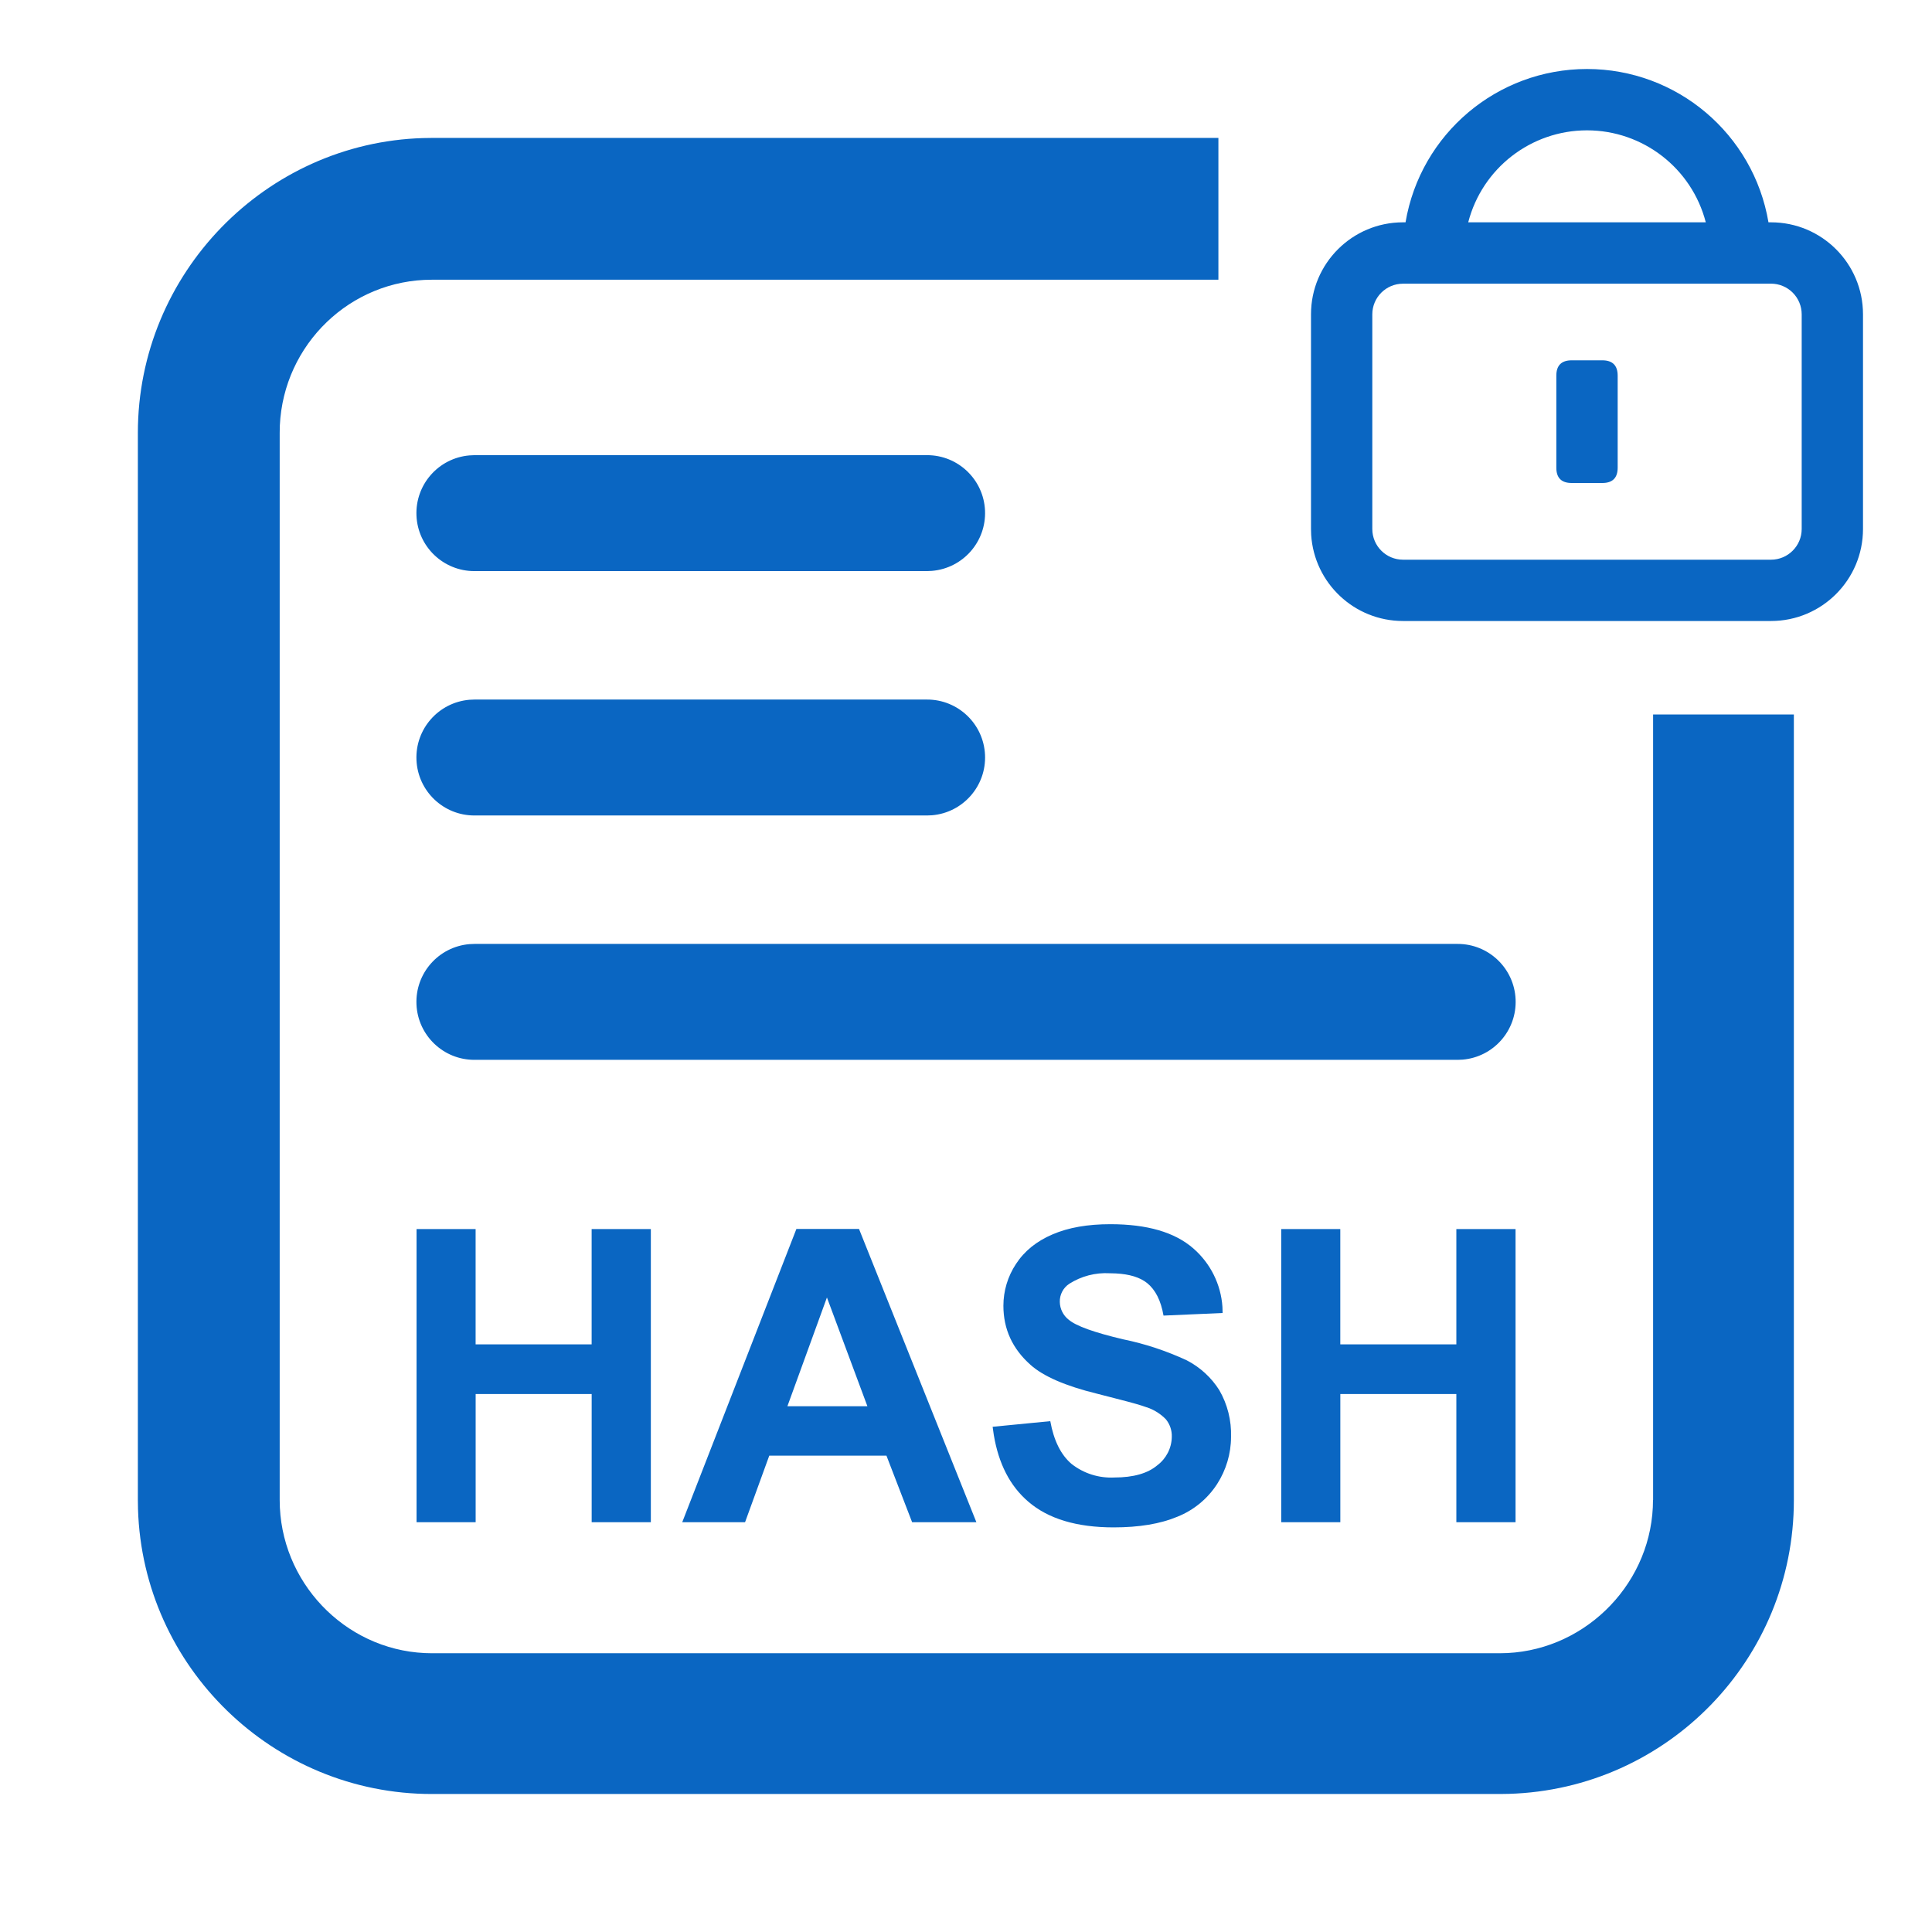
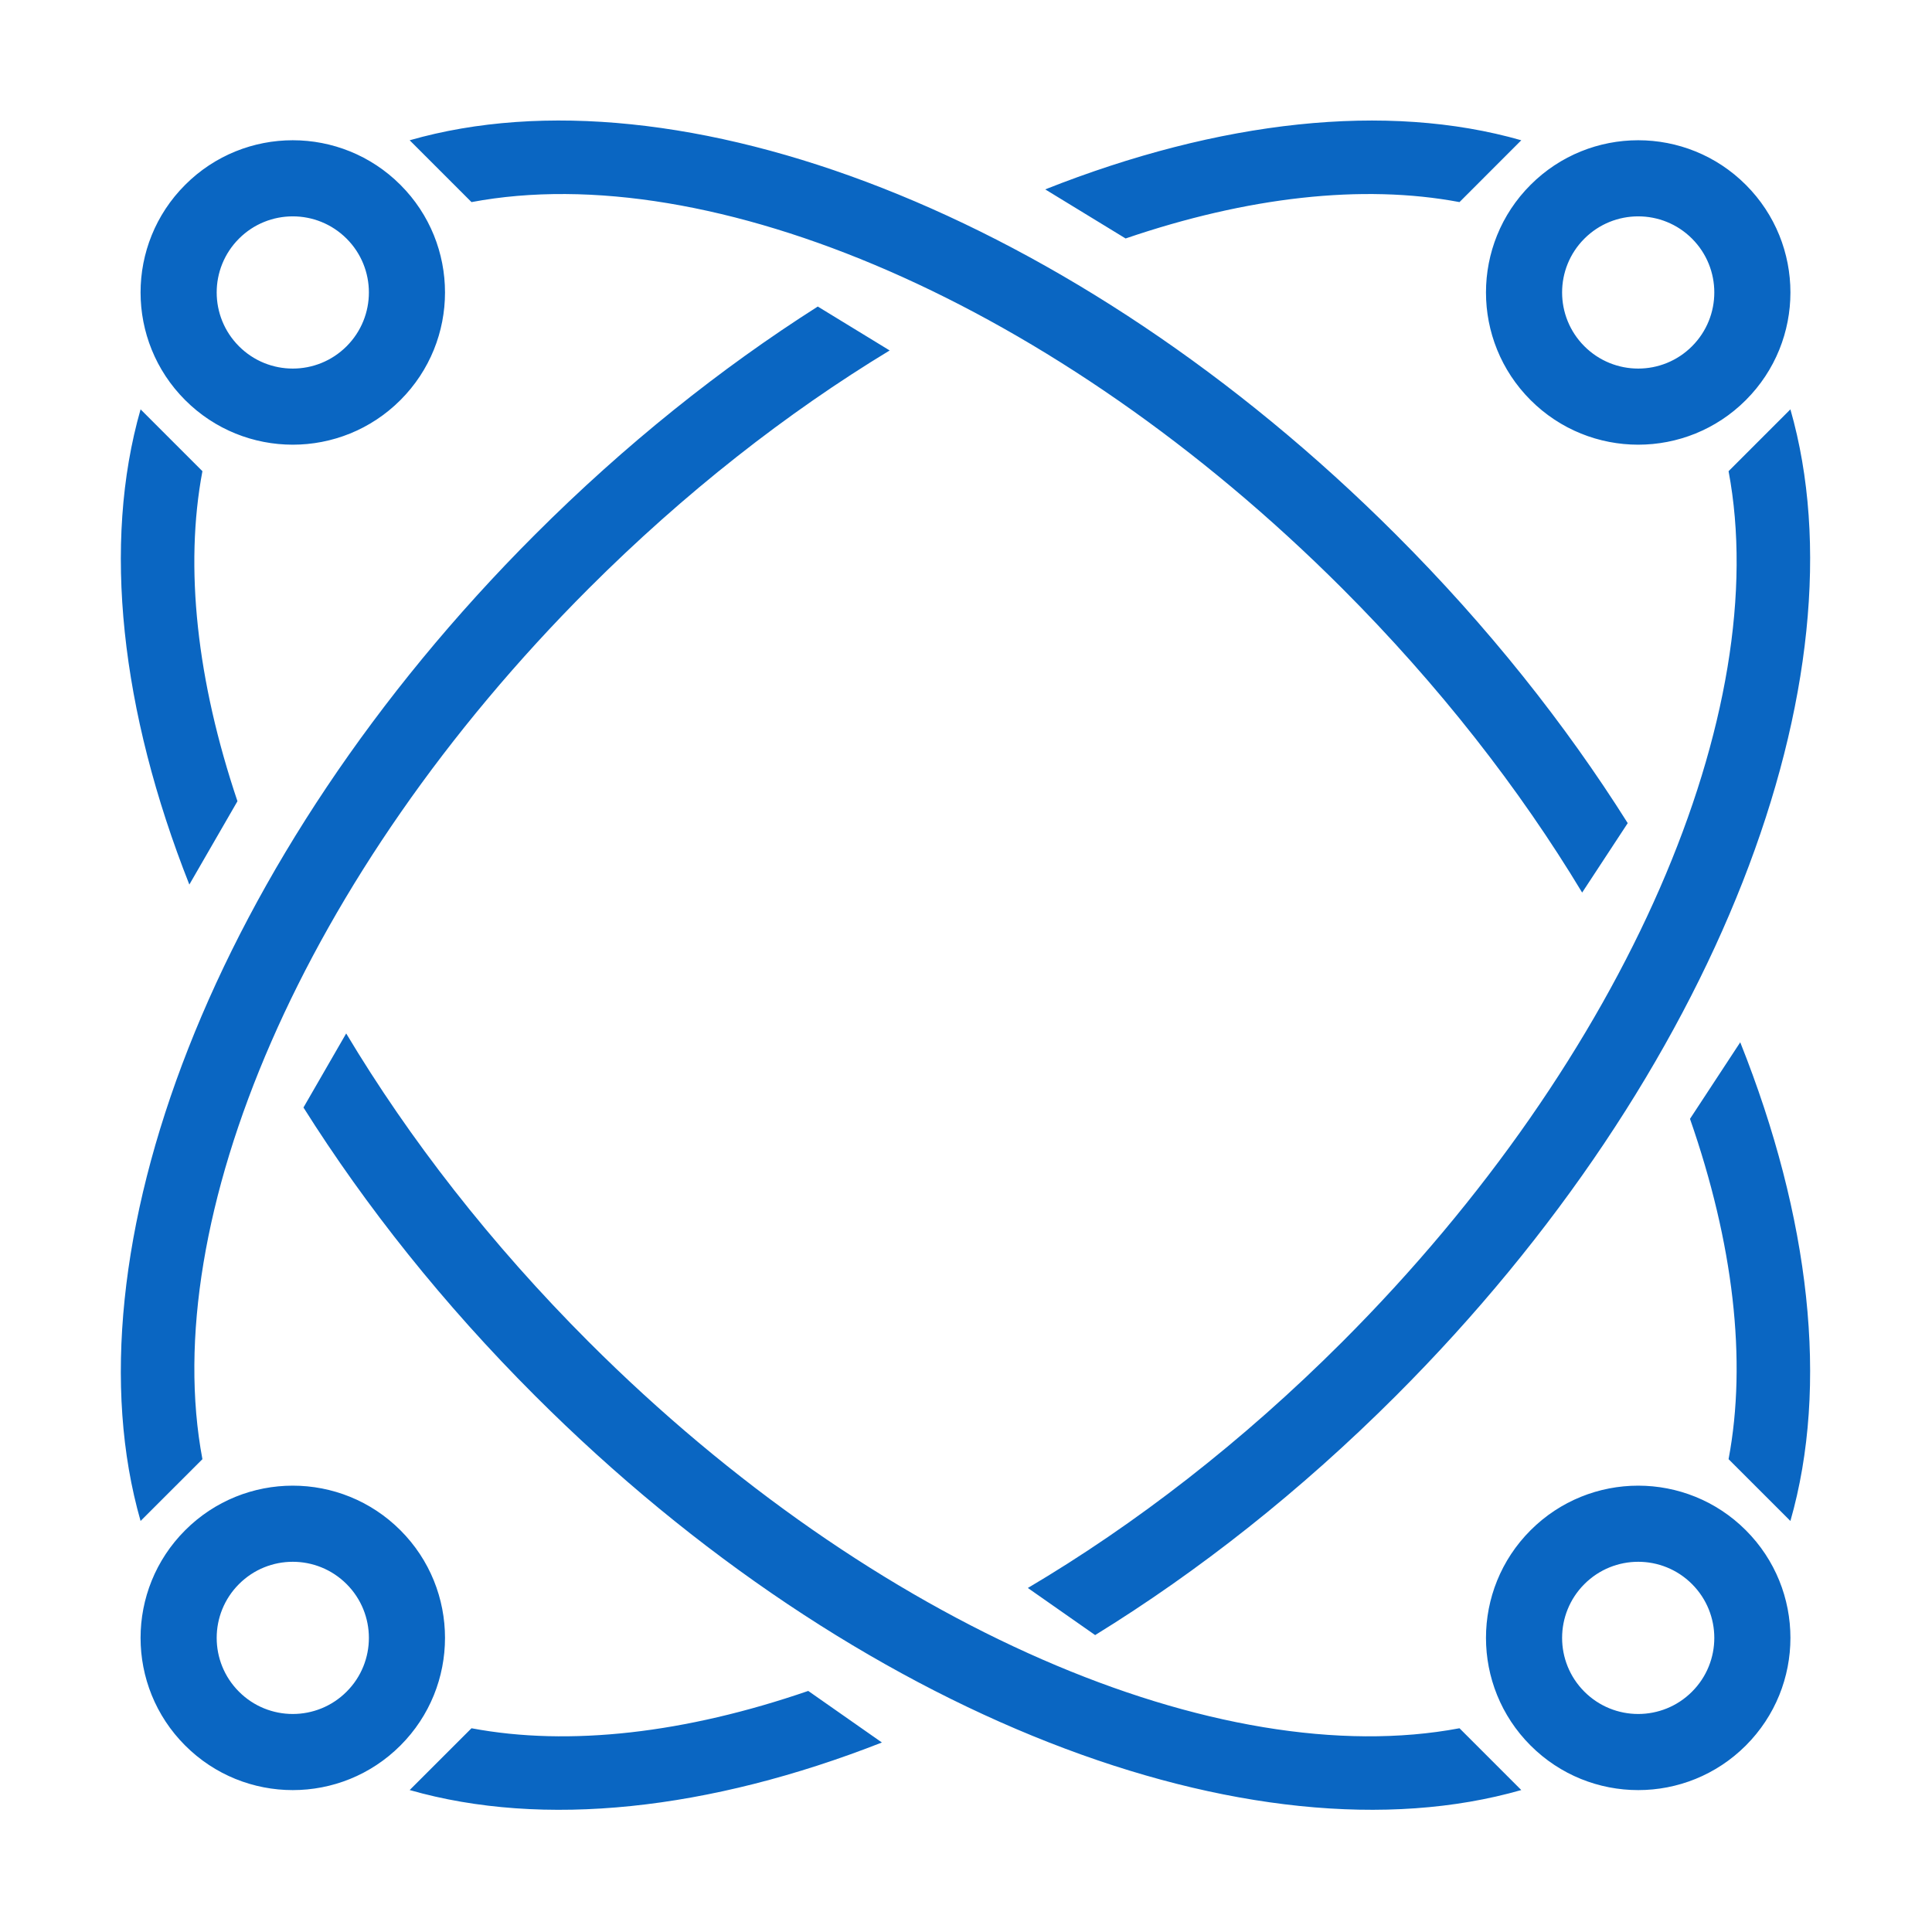
- <svg xmlns="http://www.w3.org/2000/svg" t="1719328971497" class="icon" viewBox="0 0 1024 1024" version="1.1" p-id="9051" width="200" height="200">
-   <path d="M645.778 73.106v75.154H228.882c-43.154 0-78.574 34.176-80.567 77.349l-0.073 3.84V795.063c0 43.154 34.158 79.067 76.855 81.097l3.785 0.091h566.053c43.154 0 79.086-34.688 81.097-77.403l0.091-3.785h0.055V378.679h74.606v416.366a155.685 155.685 0 0 1-151.113 155.739l-4.681 0.073H228.882C144.859 950.857 75.648 883.694 73.143 799.744l-0.073-4.681V229.449c0-84.553 67.694-153.783 151.168-156.27l4.645-0.073h416.896z m-57.289 575.744c19.474 0 34.121 4.224 43.995 12.837 9.088 7.899 14.629 19.054 15.433 30.976l0.091 3.255-31.323 1.371c-1.371-7.954-4.279-13.659-8.667-17.225-3.84-3.072-9.399-4.754-16.64-5.12l-3.218-0.091a36.096 36.096 0 0 0-21.449 5.595 11.154 11.154 0 0 0-4.992 9.6 12.233 12.233 0 0 0 4.718 9.435c3.95 3.346 13.55 6.766 28.8 10.368 11.703 2.395 23.04 6.162 33.847 11.191 7.04 3.657 12.983 9.106 17.189 15.799 4.334 7.497 6.473 16.091 6.199 24.741 0 8.887-2.597 17.573-7.406 25.033a44.891 44.891 0 0 1-21.029 17.28c-9.051 3.785-20.297 5.65-33.792 5.65-19.639 0-34.725-4.571-45.257-13.659-9.691-8.302-15.726-20.114-18.267-35.401l-0.603-4.261 30.555-2.981c1.865 10.277 5.595 17.792 11.191 22.601 6.455 5.12 14.555 7.68 22.766 7.259 10.094 0 17.737-2.194 22.766-6.473 4.754-3.566 7.589-9.106 7.68-15.049a13.897 13.897 0 0 0-3.182-9.381 25.71 25.71 0 0 0-8.777-5.833l-3.749-1.28-3.31-1.006-4.462-1.225-16.073-4.151c-16.823-4.114-28.635-9.271-35.383-15.36-9.545-8.503-14.318-18.926-14.318-31.269 0-7.863 2.304-15.543 6.638-22.107 4.498-6.912 10.971-12.123 19.419-15.726 8.448-3.639 18.651-5.394 30.61-5.394z m-336.402 2.578v61.111h61.495v-61.111h31.378v155.374H313.6v-67.931h-61.495v67.931h-31.323v-155.374h31.323z m203.209-0.055l62.208 155.429h-34.066l-13.605-35.291h-62.098l-12.837 35.291h-33.298l60.507-155.429h33.189z m255.086 0.055v61.111h61.513v-61.111h31.378v155.374h-31.378v-67.931H710.4v67.931h-31.323v-155.374h31.323z m-272.091 36.261l-20.955 57.655h42.405l-21.449-57.655z m334.263-187.392a30.72 30.72 0 0 1 2.651 61.33l-2.651 0.11H251.483a30.72 30.72 0 0 1-2.651-61.33l2.651-0.11H772.571z m-281.234-129.518a30.72 30.72 0 0 1 2.67 61.33l-2.651 0.11H251.483a30.72 30.72 0 0 1-2.651-61.33l2.651-0.11H491.337zM841.143 36.571a97.554 97.554 0 0 1 96.183 81.262h1.335A48.768 48.768 0 0 1 987.429 166.601v113.774A48.768 48.768 0 0 1 938.661 329.143H743.625a48.768 48.768 0 0 1-48.677-45.678L694.857 280.375V166.601a48.768 48.768 0 0 1 48.768-48.768h1.335A97.554 97.554 0 0 1 841.143 36.571zM491.337 241.243a30.72 30.72 0 0 1 2.651 61.33l-2.651 0.128H251.483a30.72 30.72 0 0 1-2.651-61.33l2.651-0.128H491.337z m447.323-90.88H743.625a16.256 16.256 0 0 0-16.274 16.238v113.774c0 8.978 7.296 16.274 16.274 16.274h195.035c8.978 0 16.274-7.296 16.274-16.274V166.601a16.256 16.256 0 0 0-16.274-16.256z m-89.399 40.613c5.431 0 8.137 2.725 8.137 8.137v48.768c0 5.413-2.706 8.119-8.137 8.119h-16.238c-5.431 0-8.137-2.706-8.137-8.119v-48.768c0-5.413 2.706-8.137 8.137-8.137h16.238zM841.143 69.083a65.042 65.042 0 0 0-62.958 48.75h125.915A65.042 65.042 0 0 0 841.143 69.083z" fill="#0a66c2" p-id="9052" />
+ <svg xmlns="http://www.w3.org/2000/svg" viewBox="0 0 1024 1024" version="1.1" width="128" height="128">
+   <path d="M249.904 916.011l-32.771 32.751c70.767 20.275 158.719 10.725 250.295-25.202l-39.043-27.334c-65.027 22.386-126.561 29.573-178.481 19.785z m523.658-808.895l32.748-32.771c-71.279-20.406-159.996-10.556-252.32 26.031l42.603 26.017c64.452-22.005 125.436-28.978 176.969-19.277z m-62.153 204.772c51.301 51.321 94.006 106.159 127.164 161.191l24.155-36.8c-33.071-52.517-74.219-104.329-122.812-152.898C569.282 112.722 358.771 33.769 217.133 74.345l32.771 32.771c126.308-23.797 309.438 52.729 461.505 204.772z m184.322 281.126c22.922 65.731 30.322 127.949 20.449 180.378l32.771 32.751c20.51-71.642 10.446-160.895-26.587-253.705l-26.633 40.576z m-84.496 218.051c-31.512 31.515-31.512 82.58 0 114.094 31.515 31.512 82.58 31.512 114.094 0 31.512-31.515 31.512-82.58 0-114.094-31.515-31.511-82.58-31.511-114.094 0z m85.564 85.564c-15.737 15.757-41.28 15.757-57.034 0-15.757-15.734-15.757-41.277 0-57.034 15.754-15.754 41.297-15.754 57.034 0 15.757 15.758 15.757 41.3 0 57.034zM739.915 739.746c170.657-170.633 249.589-381.145 209.036-522.783l-32.771 32.774c23.794 126.305-52.729 309.435-204.772 461.502-53.005 53.005-109.783 96.821-166.628 130.424l35.671 24.967c54.777-33.751 108.868-76.287 159.464-126.884z m71.32-527.687c31.515 31.515 82.58 31.515 114.094 0 31.512-31.512 31.512-82.597 0-114.088-31.515-31.515-82.58-31.515-114.094 0-31.512 31.491-31.512 82.576 0 114.088z m28.53-85.581c15.754-15.737 41.297-15.737 57.034 0 15.757 15.754 15.757 41.297 0 57.057-15.737 15.754-41.28 15.754-57.034 0-15.758-15.76-15.758-41.303 0-57.057zM212.228 811.065c-31.515-31.512-82.597-31.512-114.088 0-31.515 31.515-31.515 82.58 0 114.094 31.491 31.512 82.574 31.512 114.088 0 31.515-31.514 31.515-82.579 0-114.094z m-28.527 85.564c-15.757 15.757-41.3 15.757-57.034 0-15.757-15.734-15.757-41.277 0-57.034 15.734-15.754 41.277-15.754 57.034 0 15.758 15.758 15.758 41.3 0 57.034z m28.527-684.57c31.515-31.512 31.515-82.597 0-114.088-31.515-31.515-82.597-31.515-114.088 0-31.515 31.491-31.515 82.577 0 114.088 31.491 31.515 82.574 31.515 114.088 0z m-85.561-85.581c15.734-15.737 41.277-15.737 57.034 0 15.757 15.754 15.757 41.297 0 57.057-15.757 15.754-41.3 15.754-57.034 0-15.757-15.76-15.757-41.303 0-57.057z m185.39 584.761c-52.028-52.045-95.201-107.715-128.571-163.492l-22.643 39.252c33.05 52.47 74.155 104.221 122.707 152.747 170.637 170.657 381.142 249.589 522.76 209.016l-32.748-32.751c-126.332 23.794-309.441-52.726-461.505-204.772z m-186.201-286.58c-21.45-63.71-28.187-123.943-18.57-174.921l-32.774-32.774c-20.382 71.171-10.594 159.719 25.845 251.872l25.499-44.177z m-18.57 348.734c-23.797-126.332 52.729-309.441 204.772-461.505 50.789-50.768 105.03-93.133 159.484-126.137l-38.1-23.282c-51.493 32.748-102.258 73.257-149.89 120.892C112.891 454.018 33.939 664.523 74.511 806.143l32.775-32.75zM362.32" fill="#0a66c2" />
</svg>
